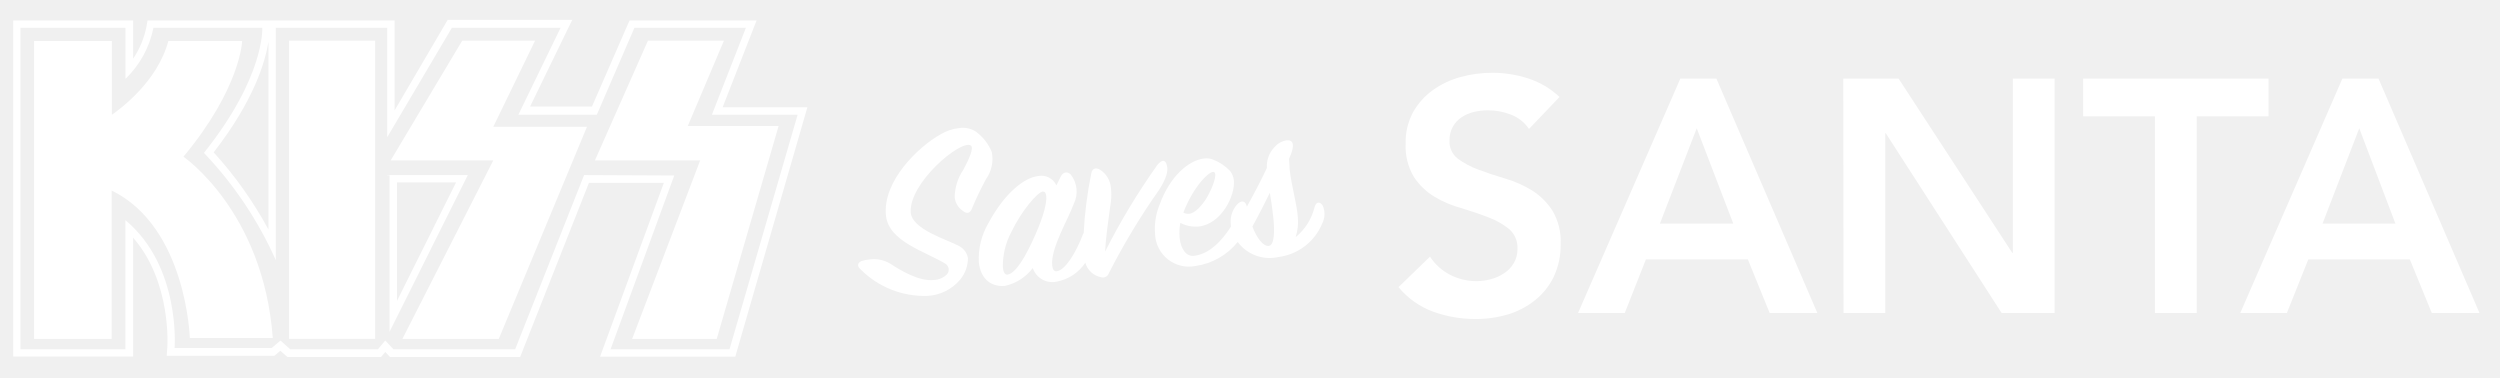
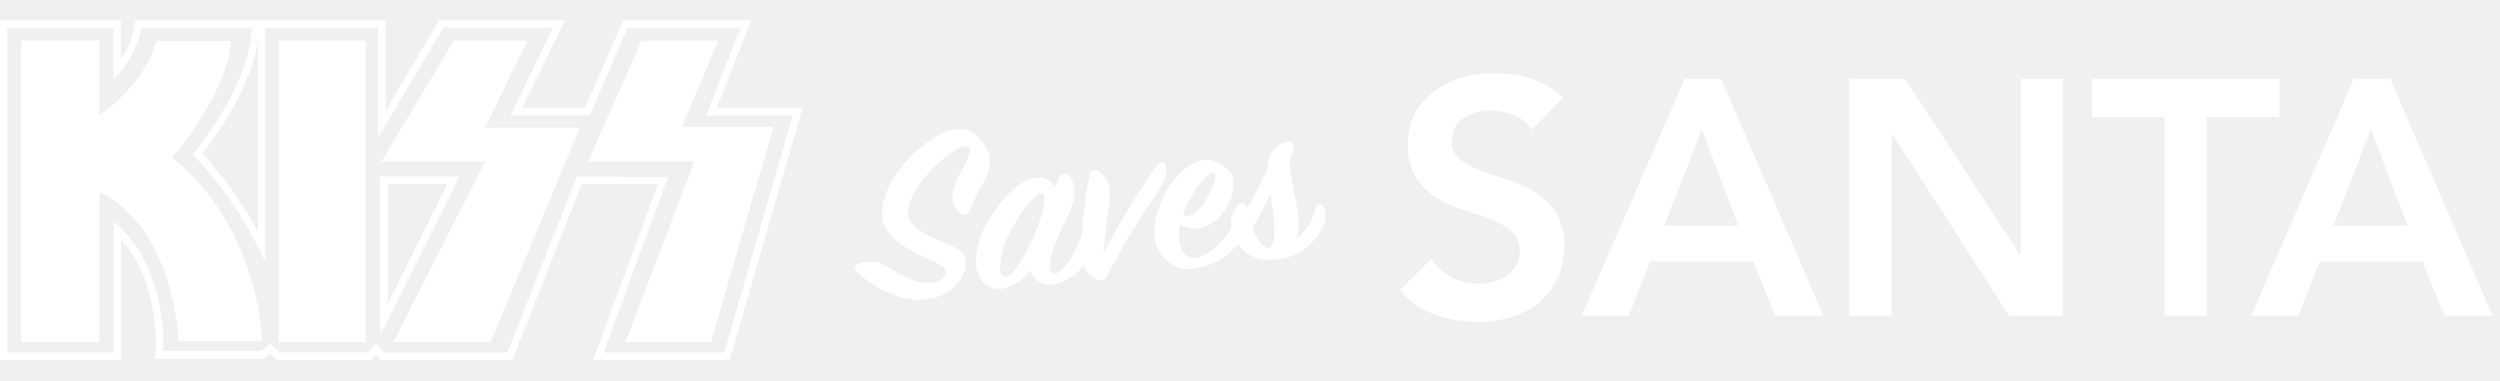
- <svg xmlns="http://www.w3.org/2000/svg" width="305" height="46" viewBox="0 0 305 46">
-   <path d="M91,3.39,86.85,14H97.31L89,42.61H74.49l7.77-21.2-11-.05L62.85,42.61H48l-1-1.07-.89,1.07H35.41l-1.19-1.06h0l-1.08.91H21.3s.79-9.94-6-15.6V42.61H2.5V3.39H15.31V9.62a11.87,11.87,0,0,0,3.41-6.23H32s.35,5.92-7.12,15.26a46.38,46.38,0,0,1,8.77,13.09V3.39H47.24V16.74L55.13,3.39H68.39L63.24,14h9.57L77.4,3.39H91m-43.75,18,.27,0,0,19.1,9.55-19.13H47.24v.06M92.3,2.5H76.81L76.58,3l-4.36,10H64.67l4.52-9.3.63-1.28H54.62l-.26.44L48.14,13.47V2.5H18l-.13.73a10.56,10.56,0,0,1-1.63,3.93V2.5H1.61v41H16.24V29c4.73,5.4,4.18,13.33,4.17,13.41l-.07,1H33.47l.25-.21.48-.41.61.54.26.22H46.49l.27-.32.24-.29.32.33.26.28H63.46l.22-.56,8.17-20.68,9.14,0-7.34,20-.44,1.2h16.5l.18-.64,8.28-28.64.33-1.14H88.16l3.66-9.36L92.3,2.5ZM26.07,18.58C31,12.25,32.37,7.5,32.75,5.09V28a47.58,47.58,0,0,0-6.68-9.41Zm22.34,3.67h7.23L48.43,36.71l0-14.46Z" fill="#fff" />
-   <path d="M22.38,19.12C29.39,10.69,29.54,5,29.54,5h-9c-1.34,5-5.91,8.31-6.89,9V5H4.16V41.35h9.46V23.24c9.14,4.47,9.54,18,9.54,18H33.28C32.14,25.78,22.38,19.12,22.38,19.12Z" fill="#fff" />
-   <rect x="35.27" y="4.96" width="10.5" height="36.38" fill="#fff" />
-   <polygon points="65.28 4.96 56.39 4.96 47.66 19.57 60.18 19.57 49.09 41.35 60.85 41.35 71.61 15.47 60.18 15.47 65.28 4.96" fill="#fff" />
-   <polygon points="79.05 4.96 88.32 4.96 83.91 15.37 94.99 15.37 87.44 41.35 77.12 41.35 85.42 19.57 72.58 19.57 79.05 4.96" fill="#fff" />
-   <path d="M186.54,15.73A4.7,4.7,0,0,0,184.38,14a7.6,7.6,0,0,0-2.85-.54,7,7,0,0,0-1.72.2,4.64,4.64,0,0,0-1.49.64,3.3,3.3,0,0,0-1.48,2.83,2.62,2.62,0,0,0,1,2.22,9.86,9.86,0,0,0,2.51,1.34c1,.38,2.09.74,3.27,1.09a13.3,13.3,0,0,1,3.28,1.45,8.07,8.07,0,0,1,2.5,2.47,7.33,7.33,0,0,1,1,4.08,9,9,0,0,1-.85,4,8.29,8.29,0,0,1-2.28,2.85A9.88,9.88,0,0,1,184,38.35a13.86,13.86,0,0,1-4,.57,15.14,15.14,0,0,1-5.14-.89,9.91,9.91,0,0,1-4.24-3l3.84-3.72a6.41,6.41,0,0,0,2.44,2.21,7,7,0,0,0,3.22.78,6.74,6.74,0,0,0,1.77-.24,5.19,5.19,0,0,0,1.62-.73,3.62,3.62,0,0,0,1.17-1.23,3.27,3.27,0,0,0,.45-1.72,3,3,0,0,0-1-2.42,8.87,8.87,0,0,0-2.51-1.43c-1-.39-2.09-.76-3.27-1.12A13,13,0,0,1,175,24a7.93,7.93,0,0,1-2.51-2.42,7.26,7.26,0,0,1-1-4.06,7.63,7.63,0,0,1,.91-3.84A8.33,8.33,0,0,1,174.8,11a10.55,10.55,0,0,1,3.38-1.6,14.46,14.46,0,0,1,3.88-.52,14.08,14.08,0,0,1,4.38.69,10.09,10.09,0,0,1,3.82,2.26Z" fill="#fff" />
-   <path d="M205,9.59h4.4l12.32,28.6h-5.82l-2.66-6.54H200.8l-2.58,6.54h-5.7Zm6.46,17.69L207,15.65l-4.49,11.63Z" fill="#fff" />
-   <path d="M224.88,9.59h6.75l13.86,21.25h.08V9.59h5.09v28.6H244.2L230.06,16.25H230V38.19h-5.09Z" fill="#fff" />
-   <path d="M262.9,14.19h-8.76V9.59h22.62v4.6H268v24H262.9Z" fill="#fff" />
-   <path d="M285.77,9.59h4.41l12.32,28.6h-5.82L294,31.65H281.61L279,38.19h-5.69Zm6.47,17.69-4.41-11.63-4.48,11.63Z" fill="#fff" />
-   <path d="M121,18.55a5.86,5.86,0,0,0-1.94-2.49,2.91,2.91,0,0,0-2-.44,5.57,5.57,0,0,0-2.33.78c-2.66,1.49-7.1,5.7-6.64,9.92.34,3.16,4.83,4.37,7.26,5.86a.86.86,0,0,1,.17,1.3,2.42,2.42,0,0,1-1.59.68c-1.8.19-4-1.13-5.33-2a3.9,3.9,0,0,0-2.51-.51,4.13,4.13,0,0,0-1,.2c-.42.2-.6.57-.11,1a11,11,0,0,0,8.17,3.25,5.59,5.59,0,0,0,4-2,4.13,4.13,0,0,0,.94-2.61,2.05,2.05,0,0,0-1.1-1.48c-1.31-.74-5.75-2-5.88-4.1-.23-3.58,6.07-8.88,7.31-8.17.46.27-.23,1.72-.88,2.95a6.13,6.13,0,0,0-1.07,3.38,2.28,2.28,0,0,0,.92,1.6c.66.55,1,.27,1.2-.26a39.52,39.52,0,0,1,1.71-3.57A4.24,4.24,0,0,0,121,18.55Z" fill="#fff" />
-   <path d="M142.37,20.22c-.17-.74-.56-.82-1.17-.1a81.67,81.67,0,0,0-6.38,10.58c.1-1.67.27-2.95.71-6.1a7.05,7.05,0,0,0,0-1.7,2.89,2.89,0,0,0-1.3-2.18c-.54-.35-1-.15-1.09.43a48.46,48.46,0,0,0-.93,7.25c0,.05-.05.11-.08.17-.81,2.13-2.13,4.41-3.24,4.53-.31,0-.47-.23-.52-.7-.23-2.08,2-5.74,2.63-7.53a3.36,3.36,0,0,0-.39-3.6c-.42-.39-.94-.31-1.24.35l-.49,1a2,2,0,0,0-2.23-1.14c-1.58.17-4,1.91-6.06,5.74a8.55,8.55,0,0,0-1.17,4.81c.2,1.83,1.34,3,3.17,2.85A5.82,5.82,0,0,0,126,32.7a2.51,2.51,0,0,0,2.91,1.66,5.37,5.37,0,0,0,3.5-2.31,2.47,2.47,0,0,0,1.87,1.76.77.77,0,0,0,1-.48,82.91,82.91,0,0,1,6.14-10.18C142.29,21.76,142.54,20.89,142.37,20.22ZM122.88,33.51c-.31,0-.47-.33-.53-.89a8.77,8.77,0,0,1,1-4.25c1.3-2.72,3.23-4.9,3.85-5,.31,0,.4.18.44.55.09.81-.31,2.39-1.29,4.63C125.13,31.35,123.9,33.39,122.88,33.51Z" fill="#fff" />
-   <path d="M161.39,25.12c-.27-.47-.76-.64-1,.1a6.8,6.8,0,0,1-2.32,3.71,6.18,6.18,0,0,0,.27-2.39c-.12-1.68-.74-3.65-1-5.85,0-.4-.07-.94-.08-1.31.79-1.69.53-2.35-.31-2.26a2.44,2.44,0,0,0-1.45.82,3.32,3.32,0,0,0-.94,2.55c-.66,1.42-1.57,3.15-2.44,4.72-.17-.73-.66-.84-1.22-.24a3.14,3.14,0,0,0-.73,2.52,1,1,0,0,1,0,.16c-1.08,1.71-2.63,3.36-4.51,3.56-.93.1-1.59-.8-1.74-2.16a6.57,6.57,0,0,1,.08-1.86,4,4,0,0,0,2.27.44c2.73-.3,4.46-3.78,4.26-5.64a2.3,2.3,0,0,0-.44-1.11,5.64,5.64,0,0,0-2.1-1.41,2.11,2.11,0,0,0-1.11-.13c-1.8.2-4.13,2.11-5.39,5.58a7.84,7.84,0,0,0-.57,3.67,4.13,4.13,0,0,0,4.94,3.86A8.06,8.06,0,0,0,151,29.52a4.85,4.85,0,0,0,5,1.83,6.67,6.67,0,0,0,5.3-4.06A2.56,2.56,0,0,0,161.39,25.12ZM148.14,21c.37.25-.13,1.77-.89,3.08-.53.91-1.43,1.94-2.17,2a1.2,1.2,0,0,1-.71-.14C145.54,22.82,147.63,20.68,148.14,21Zm6.65,9c-.68.07-1.45-.94-2-2.36.79-1.43,1.51-2.86,2.13-4.12.15.83.29,1.82.4,2.81C155.56,28.36,155.44,29.94,154.79,30Z" fill="#fff" />
+ <svg xmlns="http://www.w3.org/2000/svg" width="342" height="52" viewBox="0 0 342 52">
+   <path d="M101.29,3.78l-4.69,12h11.85L99.07,48.22H82.59l8.81-24-12.49-.06L69.4,48.22H52.53L51.39,47l-1,1.21H38.29L36.94,47h0l-1.21,1H22.31s.9-11.28-6.75-17.68V48.22H1V3.78H15.52v7.05a13.45,13.45,0,0,0,3.86-7H34.43s.4,6.7-8.07,17.29A52.57,52.57,0,0,1,36.3,35.9V3.78H51.71V18.9L60.65,3.78h15l-5.83,12H80.68l5.2-12h15.41M51.71,24.21l.3,0,0,21.64L62.87,24.14H51.71v.07M102.77,2.76H85.22L85,3.37,80,14.76H71.46L76.59,4.22l.7-1.46H60.07l-.29.5L52.72,15.2V2.76H18.54l-.16.84a11.69,11.69,0,0,1-1.85,4.45V2.76H0V49.24H16.57V32.78C22,38.9,21.31,47.88,21.3,48l-.09,1.09H36.1l.28-.24.55-.46.69.61.29.26H50.85l.31-.37.28-.33.36.38.3.32h18l.25-.64L79.6,25.16,90,25.21,81.63,47.87l-.5,1.37h18.7l.21-.74,9.39-32.45.37-1.29H98.08l4.15-10.61.54-1.39ZM27.71,21c5.57-7.18,7.14-12.57,7.58-15.29v26A53.35,53.35,0,0,0,27.71,21ZM53,25.15h8.2L53.05,41.54l0-16.39Z" fill="#fff" />
+   <path d="M23.53,21.6c8-9.55,8.12-16,8.12-16H21.41C19.89,11.17,14.72,15,13.6,15.74V5.56H2.88V46.79H13.6V26.27C24,31.34,24.41,46.64,24.41,46.64H35.88C34.59,29.15,23.53,21.6,23.53,21.6Z" fill="#fff" />
+   <rect x="38.14" y="5.56" width="11.9" height="41.23" fill="#fff" />
+   <polygon points="72.14 5.56 62.08 5.56 52.18 22.11 66.37 22.11 53.8 46.79 67.13 46.79 79.32 17.47 66.37 17.47 72.14 5.56" fill="#fff" />
+   <polygon points="87.75 5.56 98.27 5.56 93.27 17.36 105.82 17.36 97.26 46.79 85.57 46.79 94.98 22.11 80.43 22.11 87.75 5.56" fill="#fff" />
+   <path d="M209.58,17.76a5.3,5.3,0,0,0-2.45-2,8.6,8.6,0,0,0-3.23-.62,8.24,8.24,0,0,0-1.94.23,5.42,5.42,0,0,0-1.7.74,3.77,3.77,0,0,0-1.21,1.3,3.71,3.71,0,0,0-.46,1.9,3,3,0,0,0,1.15,2.52,11.21,11.21,0,0,0,2.83,1.51c1.13.43,2.37.84,3.71,1.24A14.46,14.46,0,0,1,210,26.28a9.1,9.1,0,0,1,2.84,2.79A8.32,8.32,0,0,1,214,33.69a10.08,10.08,0,0,1-1,4.56,9.33,9.33,0,0,1-2.58,3.23,11.43,11.43,0,0,1-3.78,1.92,15.75,15.75,0,0,1-4.53.64,16.81,16.81,0,0,1-5.82-1,11.29,11.29,0,0,1-4.81-3.38l4.35-4.22a7.33,7.33,0,0,0,2.77,2.5,7.82,7.82,0,0,0,5.66.62,6.34,6.34,0,0,0,1.83-.83,4.31,4.31,0,0,0,1.33-1.39,3.82,3.82,0,0,0,.5-1.95,3.4,3.4,0,0,0-1.14-2.75A10.16,10.16,0,0,0,204,30c-1.13-.44-2.37-.86-3.71-1.26a15.7,15.7,0,0,1-3.71-1.63,8.87,8.87,0,0,1-2.84-2.75,8.18,8.18,0,0,1-1.14-4.6,8.69,8.69,0,0,1,1-4.35,9.28,9.28,0,0,1,2.7-3,11.83,11.83,0,0,1,3.82-1.81,16.33,16.33,0,0,1,4.4-.6,16,16,0,0,1,5,.78,11.53,11.53,0,0,1,4.32,2.57Z" fill="#fff" />
+   <path d="M230.46,10.8h5l14,32.42h-6.6l-3-7.42H225.74l-2.93,7.42h-6.45Zm7.33,20.05-5-13.18-5.09,13.18Z" fill="#fff" />
+   <path d="M253,10.8h7.64l15.71,24.08h.09V10.8h5.77V43.22h-7.33l-16-24.87h-.1V43.22H253Z" fill="#fff" />
+   <path d="M296.12,16h-9.93V10.8h25.64V16h-9.94v27.2h-5.77Z" fill="#fff" />
+   <path d="M322,10.8h5l14,32.42h-6.59l-3-7.42H317.33l-2.94,7.42h-6.45Zm7.33,20.05-5-13.18-5.09,13.18Z" fill="#fff" />
+   <path d="M135.31,21a6.62,6.62,0,0,0-2.19-2.82,3.26,3.26,0,0,0-2.23-.51,6.5,6.5,0,0,0-2.64.89c-3,1.68-8,6.46-7.53,11.24.39,3.59,5.48,5,8.23,6.65a1,1,0,0,1,.19,1.47,2.72,2.72,0,0,1-1.8.77c-2,.22-4.55-1.29-6-2.26a4.3,4.3,0,0,0-2.84-.58,4.65,4.65,0,0,0-1.08.22c-.47.23-.67.64-.12,1.19,3.13,2.89,6.69,4,9.26,3.69a6.34,6.34,0,0,0,4.55-2.31,4.77,4.77,0,0,0,1.07-3A2.32,2.32,0,0,0,130.89,34c-1.48-.84-6.51-2.32-6.66-4.65-.26-4.06,6.87-10.06,8.28-9.26.53.3-.25,1.95-1,3.35a6.93,6.93,0,0,0-1.22,3.83,2.61,2.61,0,0,0,1,1.81c.74.63,1.1.3,1.35-.29a42.36,42.36,0,0,1,2-4.06A4.79,4.79,0,0,0,135.31,21Z" fill="#fff" />
+   <path d="M159.52,22.85c-.2-.84-.64-.93-1.33-.11a92.27,92.27,0,0,0-7.23,12c.11-1.9.31-3.34.81-6.92a7.85,7.85,0,0,0,0-1.92,3.24,3.24,0,0,0-1.48-2.47c-.61-.4-1.08-.17-1.22.49a53.36,53.36,0,0,0-1.06,8.21,2,2,0,0,0-.09.2c-.91,2.41-2.41,5-3.68,5.13-.35,0-.52-.27-.58-.79-.26-2.36,2.28-6.51,3-8.54s.23-3.44-.44-4.08c-.47-.45-1.07-.35-1.41.4l-.55,1.16a2.32,2.32,0,0,0-2.53-1.29c-1.79.2-4.49,2.16-6.87,6.51a9.52,9.52,0,0,0-1.32,5.44c.22,2.08,1.51,3.47,3.58,3.24A6.68,6.68,0,0,0,140.93,37a2.84,2.84,0,0,0,3.29,1.89,6.1,6.1,0,0,0,4-2.62,2.81,2.81,0,0,0,2.13,2,.86.86,0,0,0,1.11-.55,94.31,94.31,0,0,1,7-11.53C159.42,24.6,159.71,23.61,159.52,22.85ZM137.43,37.91c-.35,0-.54-.37-.6-1A9.86,9.86,0,0,1,138,32.09c1.48-3.08,3.67-5.56,4.37-5.64.35,0,.45.2.5.63.1.91-.35,2.7-1.46,5.24C140,35.46,138.59,37.78,137.43,37.91Z" fill="#fff" />
+   <path d="M181.07,28.4c-.31-.53-.86-.72-1.09.12a7.61,7.61,0,0,1-2.64,4.2,6.65,6.65,0,0,0,.31-2.7c-.13-1.91-.84-4.14-1.11-6.64,0-.46-.08-1.06-.09-1.48.9-1.92.6-2.67-.35-2.56a2.73,2.73,0,0,0-1.64.92,3.81,3.81,0,0,0-1.07,2.89c-.75,1.61-1.78,3.58-2.76,5.35-.2-.83-.75-.95-1.39-.27a3.55,3.55,0,0,0-.82,2.86,1.1,1.1,0,0,0,0,.18c-1.23,1.94-3,3.81-5.11,4-1.06.11-1.81-.91-2-2.46a7.54,7.54,0,0,1,.09-2.1,4.56,4.56,0,0,0,2.58.5c3.1-.34,5-4.28,4.82-6.39a2.67,2.67,0,0,0-.49-1.27A6.47,6.47,0,0,0,166,22a2.25,2.25,0,0,0-1.26-.14c-2,.22-4.68,2.39-6.11,6.31a9,9,0,0,0-.65,4.16,4.68,4.68,0,0,0,5.6,4.38,9.16,9.16,0,0,0,5.75-3.32c1.44,2,3.59,2.37,5.67,2.07a7.55,7.55,0,0,0,6-4.6A2.84,2.84,0,0,0,181.07,28.4Zm-15-4.66c.42.27-.13,2-1,3.48-.6,1-1.62,2.21-2.46,2.3a1.45,1.45,0,0,1-.8-.16C163.11,25.8,165.48,23.37,166.05,23.74Zm7.55,10.2c-.77.09-1.65-1.06-2.25-2.67.89-1.63,1.71-3.24,2.41-4.67.18.94.33,2.06.45,3.19C174.46,32.07,174.34,33.86,173.6,33.94Z" fill="#fff" />
</svg>
